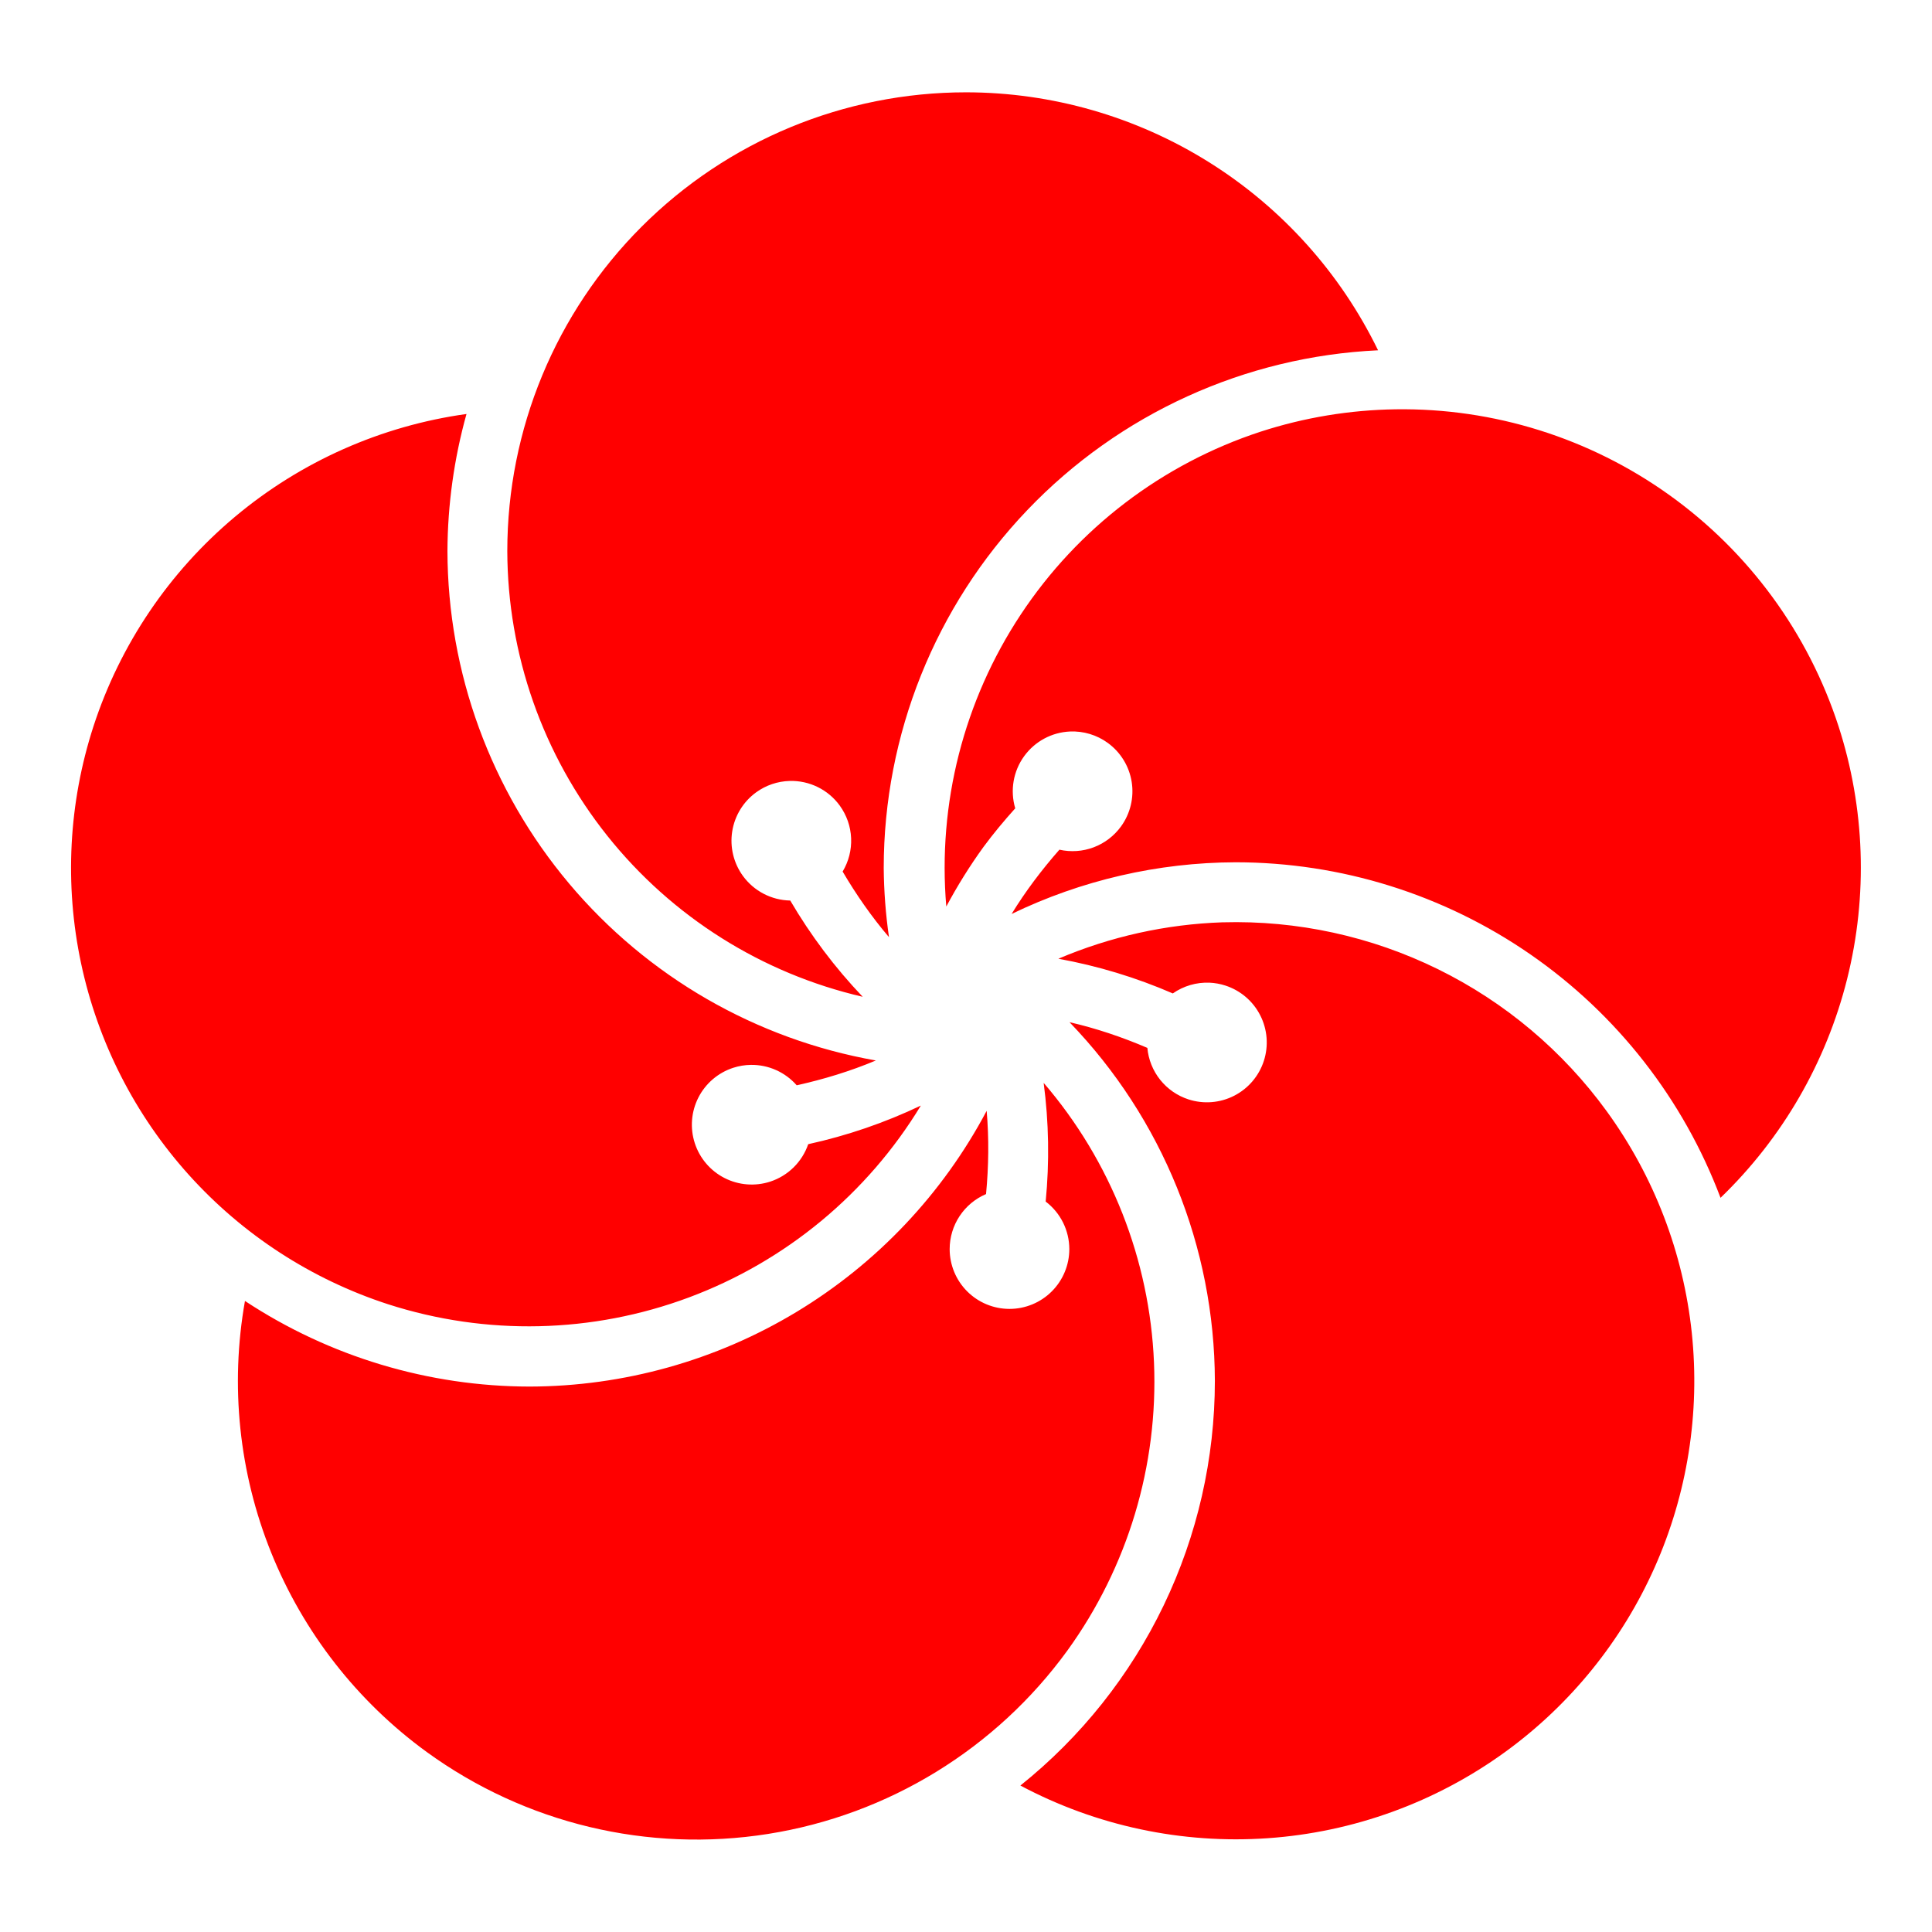
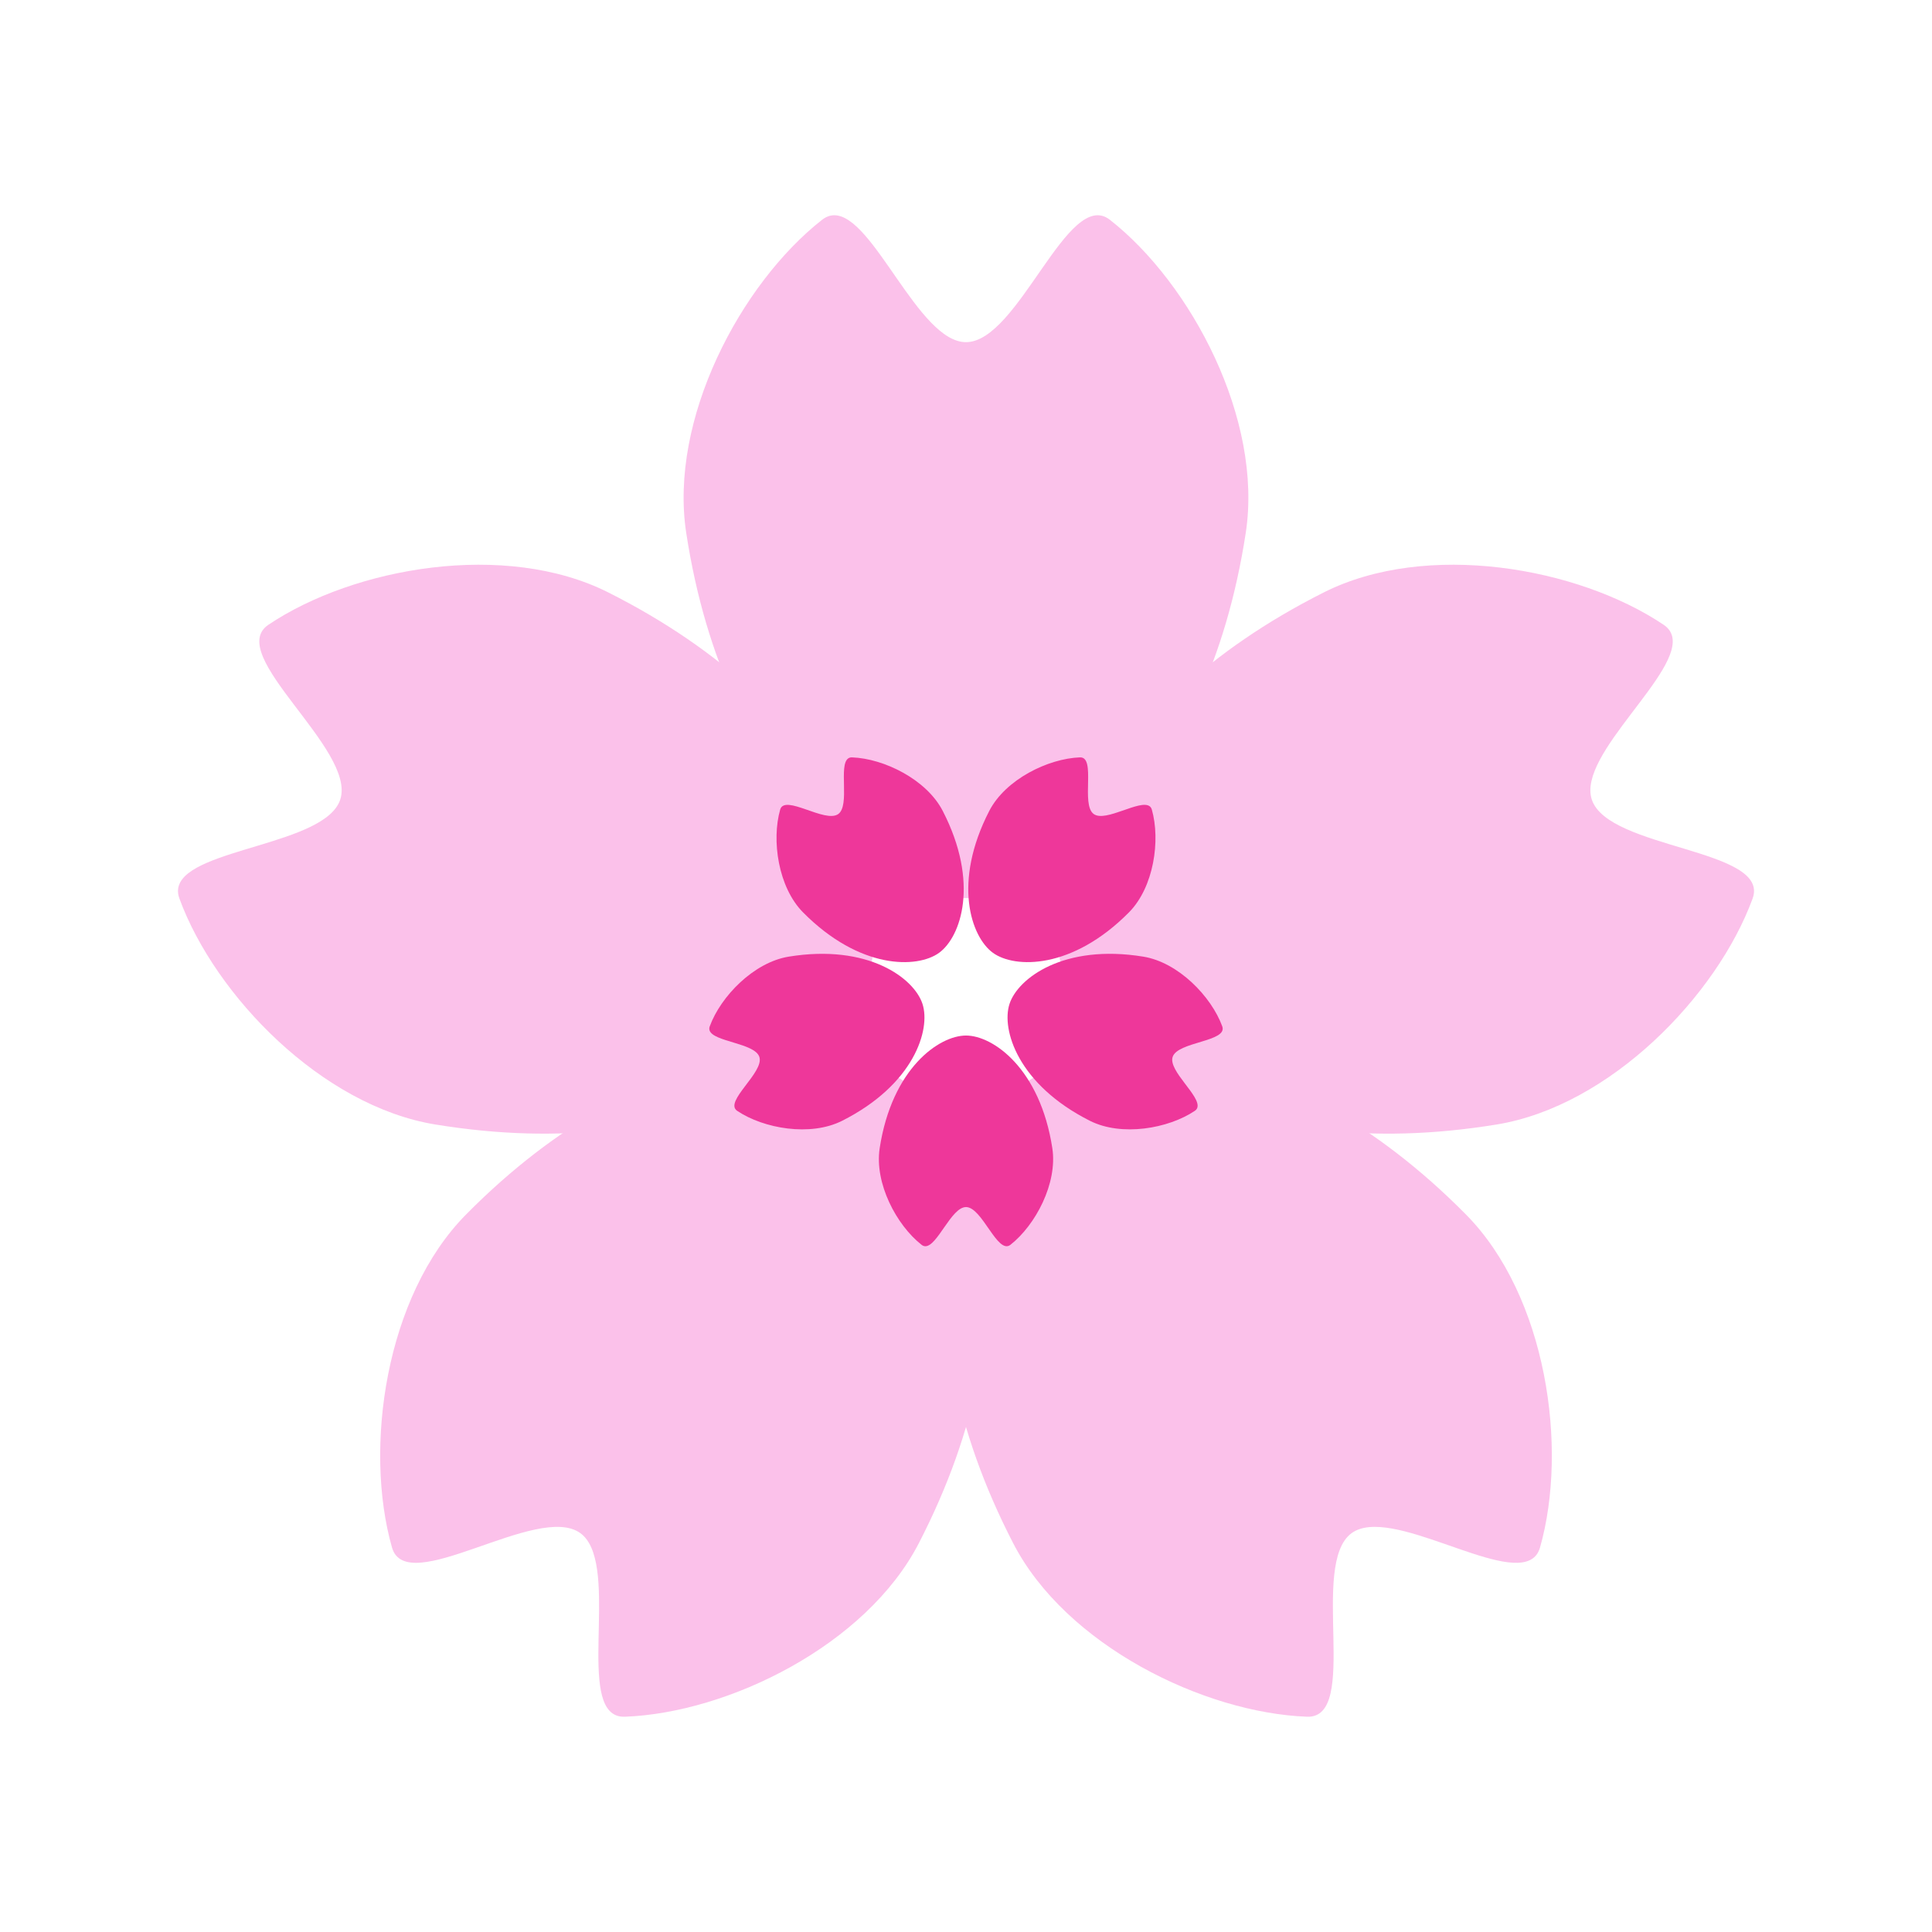
- <svg xmlns="http://www.w3.org/2000/svg" version="1.1" width="50px" height="50px" viewBox="0 0 1000 1000" xml:space="preserve">
-   <defs />
-   <rect x="0" y="0" width="100%" height="100%" fill="rgba(255, 255, 255, 0)" />
-   <g transform="matrix(0.772 0 0 0.772 499.9721 499.9727)" id="857320">
-     <path style="stroke: none; stroke-width: 1; stroke-dasharray: none; stroke-linecap: round; stroke-dashoffset: 0; stroke-linejoin: round; stroke-miterlimit: 4; is-custom-font: none; font-file-url: none; fill: rgb(255, 0, 0); fill-rule: nonzero; opacity: 1;" vector-effect="non-scaling-stroke" transform=" translate(-600.0435, -600.0615)" d="m 600.08 14.324 c -81.566 0 -159.79 32.402 -217.47 90.078 c -57.676 57.676 -90.074 135.9 -90.074 217.46 c 0.172 69.395 23.809 136.69 67.07 190.95 c 43.262 54.262 103.6 92.297 171.21 107.92 c -18.625 -19.535 -34.914 -41.199 -48.578 -64.531 v 0.004 c -12.582 -0.223 -24.328 -6.332 -31.73 -16.508 c -6.258 -8.609 -8.836 -19.352 -7.172 -29.859 c 1.664 -10.512 7.438 -19.934 16.051 -26.184 c 6.547 -4.75 14.375 -7.406 22.461 -7.629 c 13.23 -0.375 25.797 5.801 33.582 16.508 c 4.629 6.371 7.281 13.961 7.625 21.828 c 0.344 7.867 -1.633 15.66 -5.691 22.41 c 9.121 15.496 19.402 30.301 31.074 43.98 h 0.004 c -2.211 -15.363 -3.391 -30.859 -3.527 -46.383 c 0.051 -89.363 34.508 -175.27 96.227 -239.9 c 61.715 -64.629 145.95 -103.01 235.21 -107.18 c -25.219 -51.82 -64.492 -95.516 -113.34 -126.1 c -48.848 -30.582 -105.31 -46.82 -162.94 -46.867 m 288.14 212.53 h 0.004 c -30.809 0.434 -61.375 5.496 -90.676 15.016 c -65.844 21.574 -122.48 64.75 -160.71 122.53 c -38.238 57.785 -55.844 126.79 -49.965 195.82 c 7.422 -13.867 15.738 -27.25 24.992 -40.008 c 6.617 -8.973 13.785 -17.531 21.234 -25.832 c -3.551 -11.965 -1.332 -24.902 6.008 -34.996 c 7.191 -9.902 18.508 -15.98 30.738 -16.504 c 9.043 -0.387 17.953 2.301 25.277 7.625 c 8.613 6.25 14.387 15.672 16.055 26.184 c 1.664 10.508 -0.918 21.25 -7.172 29.859 c -4.609 6.348 -10.977 11.203 -18.312 13.973 c -7.34 2.766 -15.328 3.32 -22.977 1.594 c -11.859 13.504 -22.691 27.785 -32.051 43.098 h -0.004 c 46.844 -22.645 98.168 -34.488 150.2 -34.656 c 70.629 0.031 139.57 21.578 197.65 61.766 c 58.078 40.188 102.54 97.113 127.46 163.2 c 41.484 -39.996 70.898 -90.848 84.883 -146.75 c 13.988 -55.906 11.984 -114.61 -5.777 -169.44 c -20.297 -62.477 -60.07 -116.82 -113.49 -155.05 c -53.422 -38.234 -117.68 -58.359 -183.37 -57.426 m -623.02 3.133 c -57.121 7.938 -110.86 31.773 -155.08 68.793 c -44.219 37.016 -77.141 85.719 -95.008 140.55 c -16.684 51.348 -19.559 106.18 -8.332 158.98 c 11.223 52.809 36.152 101.73 72.277 141.85 c 36.125 40.121 82.172 70.023 133.52 86.707 c 65.848 21.215 136.93 19.609 201.75 -4.559 c 64.824 -24.168 119.61 -69.488 155.49 -128.63 c -24.082 11.484 -49.406 20.152 -75.508 25.887 h -0.004 c -4.086 11.898 -13.523 21.191 -25.488 25.098 c -10.121 3.289 -21.137 2.422 -30.621 -2.414 c -9.484 -4.832 -16.656 -13.238 -19.938 -23.363 c -3.285 -10.117 -2.418 -21.121 2.41 -30.598 c 4.832 -9.477 13.227 -16.648 23.34 -19.938 c 3.824 -1.242 7.812 -1.902 11.832 -1.957 c 11.754 -0.164 22.992 4.836 30.738 13.684 c 18.133 -4.012 35.93 -9.441 53.07 -16.633 c -80.348 -14.184 -153.14 -56.172 -205.66 -118.62 c -52.508 -62.445 -81.383 -141.37 -81.57 -222.96 c 0.137 -31.059 4.43 -61.957 12.773 -91.875 m 506.96 340.82 l -0.004 -0.004 c -37.898 1.281 -75.238 9.559 -110.13 24.418 c 26.367 4.785 52.109 12.582 76.727 23.266 v 0.004 c 7.195 -5.035 15.848 -7.566 24.625 -7.211 c 3.625 0.16 7.207 0.812 10.656 1.934 c 10.113 3.289 18.508 10.461 23.336 19.938 c 4.828 9.477 5.699 20.48 2.414 30.598 c -3.285 10.117 -10.453 18.52 -19.93 23.352 c -9.477 4.836 -20.484 5.707 -30.605 2.426 c -7.465 -2.426 -14.059 -6.992 -18.957 -13.129 c -4.894 -6.137 -7.887 -13.578 -8.594 -21.398 c -16.875 -7.234 -34.297 -13.117 -52.203 -17.234 c 62.301 64.57 97.223 150.73 97.465 240.45 c -0.008 52.109 -11.734 103.55 -34.305 150.52 s -55.41 88.262 -96.094 120.83 c 50.855 27.066 108.29 39.305 165.77 35.32 s 112.67 -24.031 159.3 -57.859 c 43.672 -31.73 78.227 -74.402 100.18 -123.72 c 21.957 -49.316 30.547 -103.55 24.902 -157.24 c -5.644 -53.688 -25.32 -104.95 -57.055 -148.62 c -29.395 -40.453 -68.207 -73.129 -113.08 -95.195 c -44.871 -22.066 -94.445 -32.859 -144.43 -31.441 m -119.98 107.64 c 3.488 26.367 3.93 53.059 1.352 79.574 v -0.004 c 9.965 7.57 15.824 19.352 15.852 31.863 c 0 10.637 -4.227 20.844 -11.75 28.363 c -7.519 7.523 -17.723 11.75 -28.363 11.75 s -20.844 -4.227 -28.363 -11.75 c -7.523 -7.519 -11.75 -17.727 -11.75 -28.363 c 0.004 -7.859 2.32 -15.547 6.656 -22.102 c 4.336 -6.555 10.504 -11.695 17.734 -14.773 c 1.766 -18.559 2.031 -37.227 0.414 -55.812 c -29.512 55.691 -73.605 102.31 -127.57 134.88 c -53.965 32.562 -115.77 49.848 -178.8 49.996 c -67.875 -0.09 -134.24 -20.043 -190.91 -57.402 c -10.07 56.758 -3.984 115.21 17.562 168.68 c 21.547 53.465 57.688 99.801 104.3 133.72 c 65.984 47.938 148.31 67.699 228.87 54.941 c 80.559 -12.758 152.75 -56.996 200.69 -122.98 c 40.492 -56 60.941 -124.01 58.051 -193.06 c -2.891 -69.047 -28.953 -135.11 -73.984 -187.53" stroke-linecap="round" />
+ <svg xmlns="http://www.w3.org/2000/svg" width="60px" height="60px" viewBox="0 0 285.75 285.75" version="1.1" id="logo">
+   <g id="layer1">
+     <g id="1" transform="matrix(2.021999,0,0,2.021999,13.74506,-293.5442)">
+       <g id="1a" style="fill:#fbc1ea;fill-opacity:1;stroke:none" transform="translate(6.323712,14.72254)">
+         <path id="1b" style="fill:#fbc1ea;fill-opacity:1;stroke:none;stroke-width:0.657;stroke-linecap:round;paint-order:stroke fill markers;stop-color:#000000" d="m 47.885,146.198 c -0.297,0.004 -0.591,0.11 -0.88,0.337 -5.95,4.671 -11.203,14.597 -9.93,22.903 2.897,18.896 14.067,26.707 20.463,26.707 6.396,0 17.566,-7.811 20.463,-26.707 1.273,-8.306 -3.98,-18.232 -9.93,-22.903 -3.077,-2.416 -6.681,8.946 -10.533,8.946 -3.491,0 -6.778,-9.332 -9.653,-9.283 z" />
+         <path id="1c" style="fill:#fbc1ea;fill-opacity:1;stroke:none;stroke-width:0.657;stroke-linecap:round;paint-order:stroke fill markers;stop-color:#000000" d="m 109.156,176.882 c -0.096,-0.282 -0.288,-0.528 -0.592,-0.732 -6.281,-4.215 -17.345,-6.144 -24.85,-2.366 -17.076,8.594 -21.053,21.631 -19.076,27.714 1.976,6.083 12.857,14.293 31.723,11.208 8.293,-1.356 16.109,-9.419 18.714,-16.521 1.347,-3.673 -10.573,-3.589 -11.763,-7.253 -1.079,-3.32 6.78,-9.33 5.846,-12.05 z" />
+         <path id="1d" style="fill:#fbc1ea;fill-opacity:1;stroke:none;stroke-width:0.657;stroke-linecap:round;stroke-dasharray:none;paint-order:stroke fill markers;stop-color:#000000" d="m 99.014,244.434 c 0.238,-0.178 0.413,-0.437 0.514,-0.79 2.068,-7.276 0.483,-18.394 -5.429,-24.365 C 80.649,205.695 67.02,205.941 61.846,209.7 c -5.174,3.759 -9.62,16.645 -0.857,33.634 3.852,7.468 13.936,12.41 21.495,12.692 3.909,0.146 0.147,-11.164 3.263,-13.429 2.824,-2.052 10.968,3.566 13.266,1.836 z" />
+         <path id="1e" style="fill:#fbc1ea;fill-opacity:1;stroke:none;stroke-width:0.657;stroke-linecap:round;paint-order:stroke fill markers;stop-color:#000000" d="m 31.684,255.782 c 0.243,0.171 0.543,0.258 0.91,0.244 7.559,-0.282 17.643,-5.224 21.495,-12.692 8.763,-16.989 4.318,-29.875 -0.857,-33.634 -5.174,-3.759 -18.803,-4.006 -32.253,9.579 -5.912,5.971 -7.496,17.089 -5.429,24.365 1.069,3.763 10.663,-3.311 13.78,-1.046 2.824,2.052 -0.002,11.533 2.353,13.184 z" />
+         <path id="1f" style="fill:#fbc1ea;fill-opacity:1;stroke:none;stroke-width:0.657;stroke-linecap:round;paint-order:stroke fill markers;stop-color:#000000" d="m -0.044,195.244 c -0.088,0.284 -0.078,0.596 0.049,0.941 2.604,7.102 10.421,15.165 18.714,16.521 18.866,3.084 29.747,-5.126 31.723,-11.208 1.976,-6.083 -2.001,-19.12 -19.076,-27.714 -7.506,-3.778 -18.569,-1.849 -24.85,2.366 -3.248,2.18 6.444,9.118 5.253,12.782 -1.079,3.32 -10.969,3.562 -11.812,6.312 z" />
+       </g>
+       <g id="1g" style="fill:#ee379a;fill-opacity:1;stroke:none" transform="matrix(0.3394154,0,0,-0.3394154,44.33306,286.7255)">
+         <path id="1h" style="fill:#ee379a;fill-opacity:1;stroke:none;stroke-width:0.597;stroke-linecap:round;paint-order:stroke fill markers;stop-color:#000000" d="m 48.763,148.468 c -0.27,0.004 -0.537,0.1 -0.8,0.306 -5.409,4.247 -10.185,13.27 -9.027,20.821 2.633,17.178 12.788,24.279 18.603,24.279 5.814,0 15.969,-7.101 18.603,-24.279 1.157,-7.551 -3.618,-16.574 -9.027,-20.821 -2.797,-2.196 -6.073,8.133 -9.576,8.133 -3.174,0 -6.162,-8.483 -8.776,-8.439 z" />
+         <path id="1i" style="fill:#ee379a;fill-opacity:1;stroke:none;stroke-width:0.597;stroke-linecap:round;paint-order:stroke fill markers;stop-color:#000000" d="m 107.385,178.308 c -0.087,-0.256 -0.262,-0.48 -0.538,-0.666 -5.71,-3.832 -15.768,-5.585 -22.591,-2.151 -15.523,7.813 -19.139,19.665 -17.342,25.195 1.797,5.53 11.688,12.993 28.839,10.189 7.539,-1.232 14.645,-8.563 17.012,-15.019 1.224,-3.339 -9.612,-3.263 -10.694,-6.594 -0.981,-3.018 6.164,-8.481 5.314,-10.954 z" />
+         <path id="1j" style="fill:#ee379a;fill-opacity:1;stroke:none;stroke-width:0.597;stroke-linecap:round;stroke-dasharray:none;paint-order:stroke fill markers;stop-color:#000000" d="m 97.122,243.282 c 0.216,-0.162 0.376,-0.397 0.467,-0.718 1.88,-6.615 0.439,-16.722 -4.935,-22.15 -12.227,-12.349 -24.617,-12.125 -29.321,-8.708 -4.704,3.418 -8.745,15.132 -0.779,30.577 3.502,6.789 12.669,11.282 19.541,11.539 3.554,0.133 0.133,-10.149 2.966,-12.208 2.568,-1.865 9.971,3.241 12.06,1.669 z" />
+         <path id="1k" style="fill:#ee379a;fill-opacity:1;stroke:none;stroke-width:0.597;stroke-linecap:round;paint-order:stroke fill markers;stop-color:#000000" d="m 32.156,253.598 c 0.221,0.156 0.494,0.235 0.827,0.222 6.872,-0.256 16.039,-4.749 19.541,-11.538 7.967,-15.445 3.925,-27.159 -0.779,-30.577 -4.704,-3.418 -17.093,-3.642 -29.321,8.708 -5.375,5.428 -6.815,15.536 -4.935,22.15 0.972,3.421 9.694,-3.01 12.527,-0.951 2.568,1.865 -0.002,10.485 2.139,11.986 z" />
+         <path id="1l" style="fill:#ee379a;fill-opacity:1;stroke:none;stroke-width:0.597;stroke-linecap:round;paint-order:stroke fill markers;stop-color:#000000" d="m 2.269,195 c -0.08,0.258 -0.071,0.542 0.044,0.855 2.367,6.456 9.473,13.787 17.012,15.019 17.151,2.804 27.043,-4.66 28.839,-10.189 1.797,-5.53 -1.819,-17.382 -17.342,-25.195 -6.823,-3.434 -16.881,-1.681 -22.591,2.151 -2.953,1.982 5.858,8.289 4.776,11.62 -0.981,3.018 -9.972,3.239 -10.738,5.739 z" />
+       </g>
+     </g>
  </g>
</svg>
